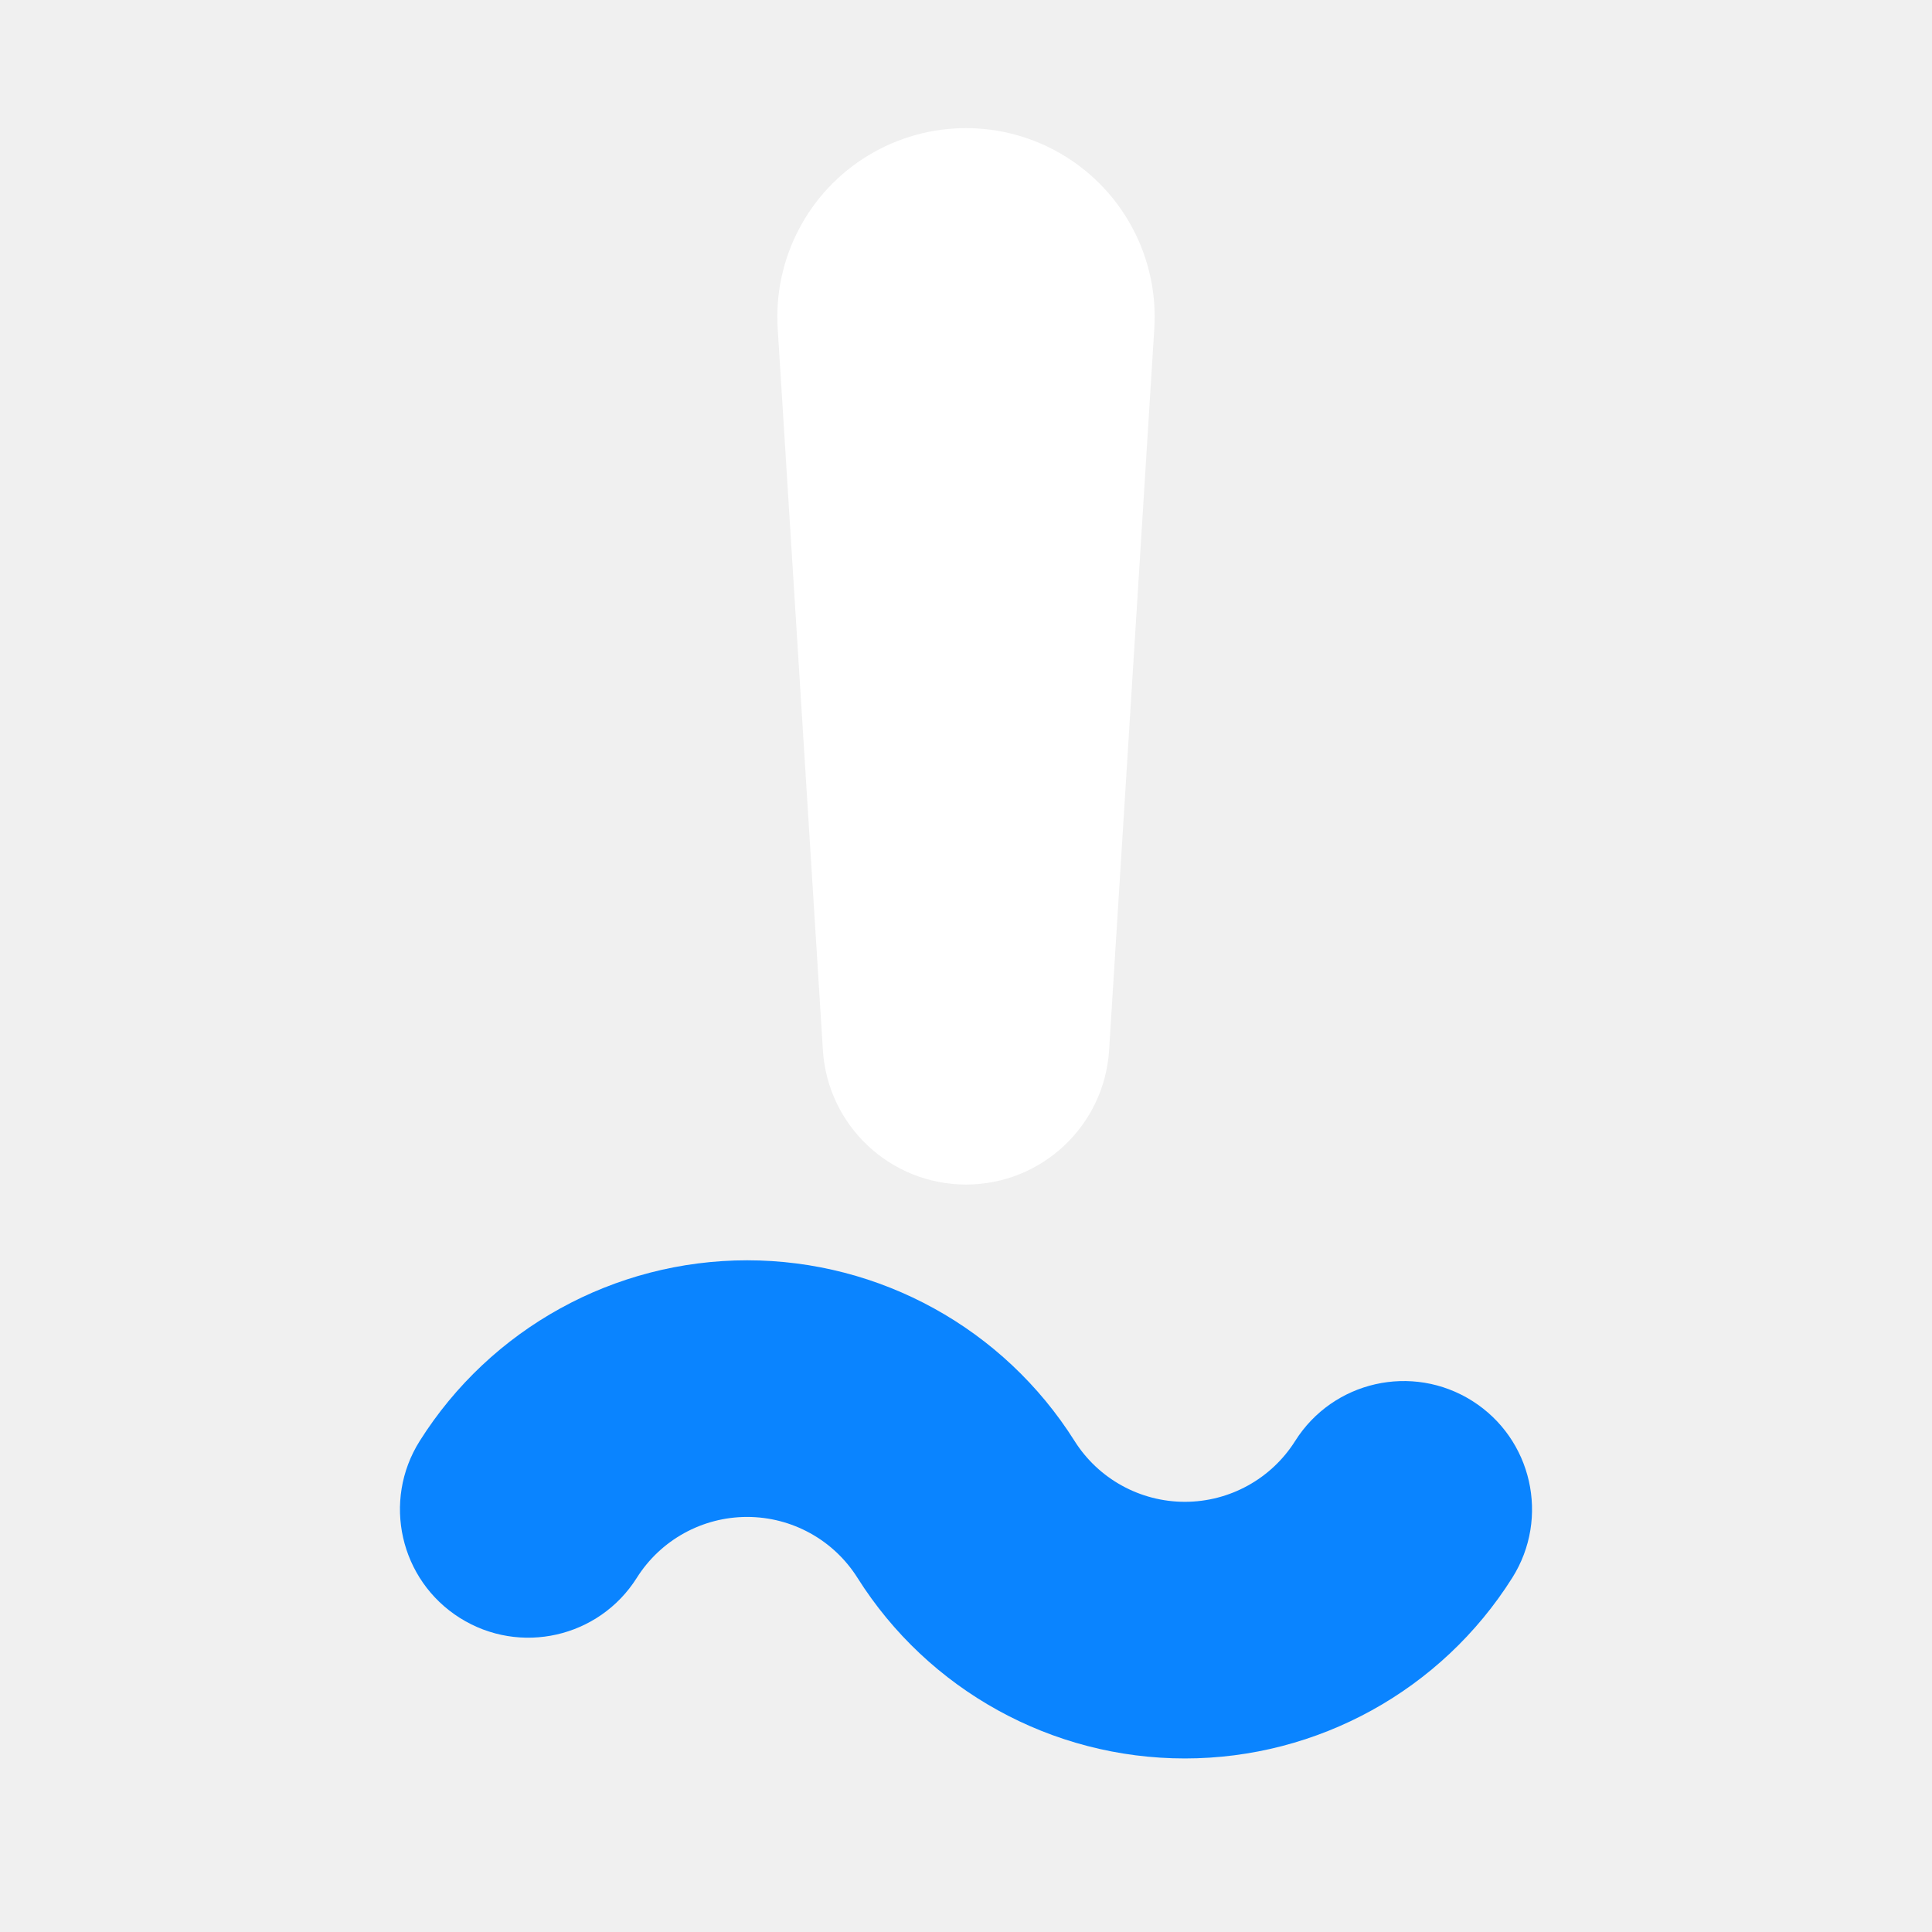
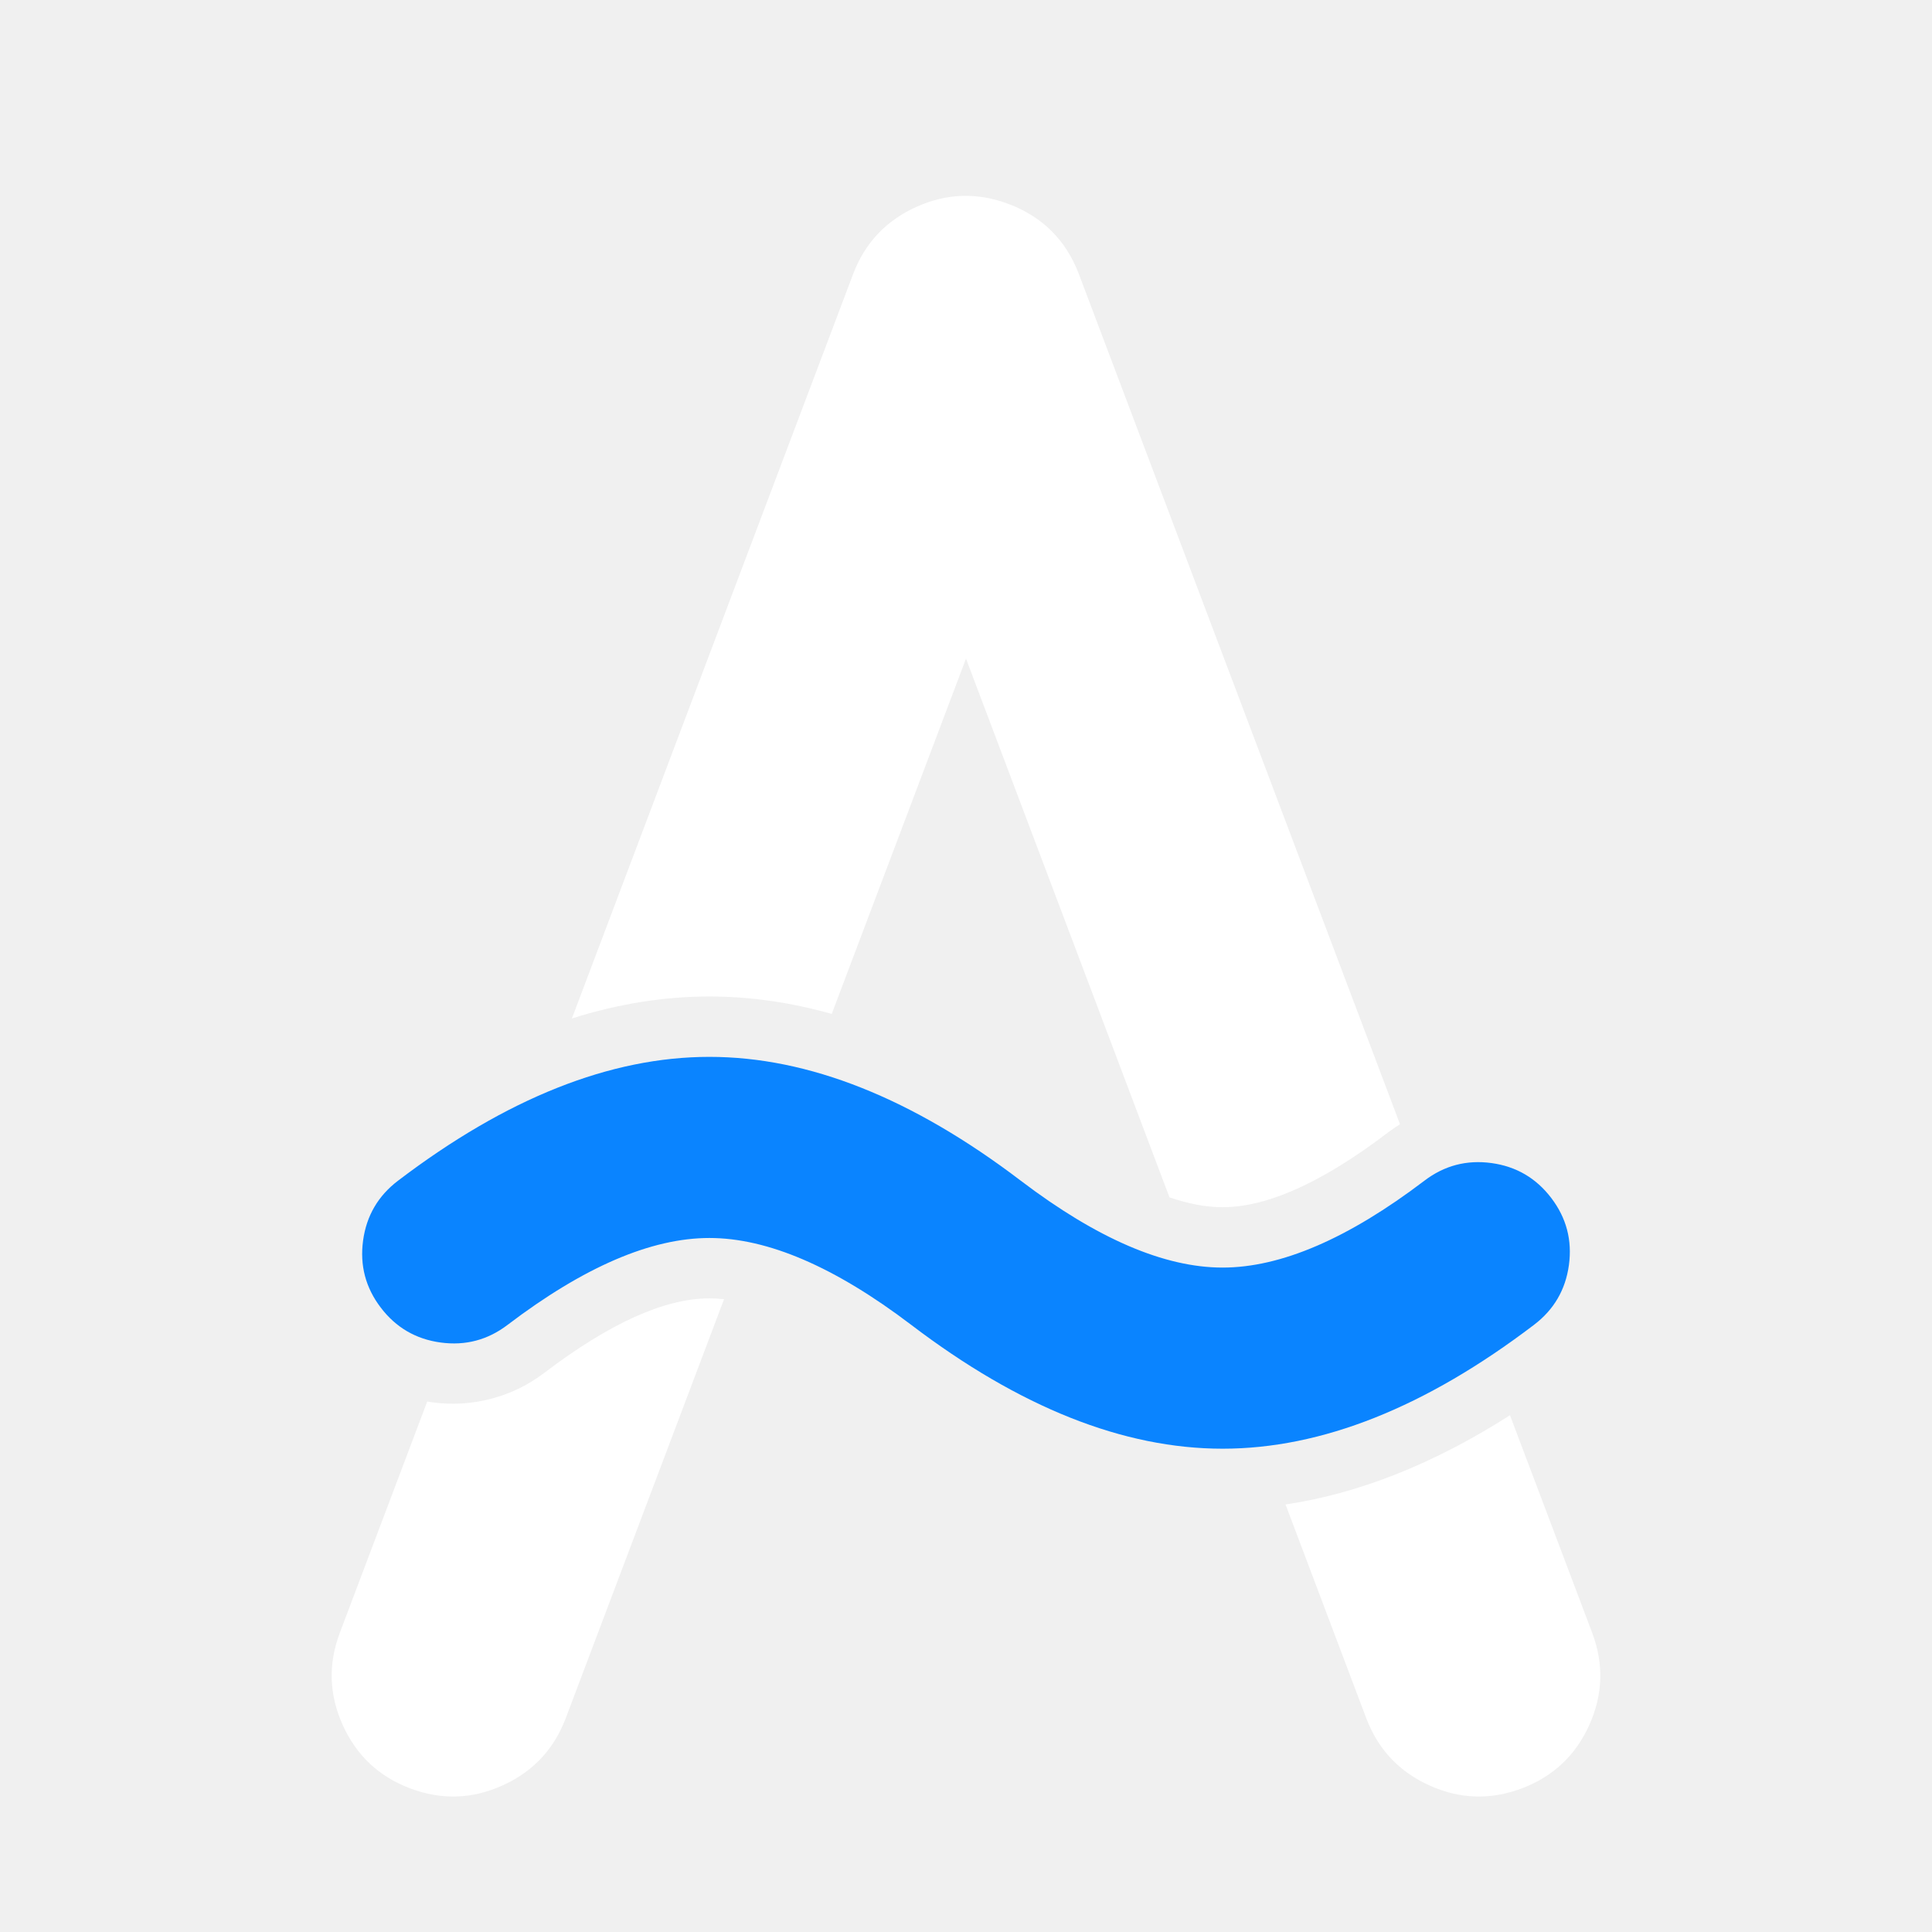
<svg xmlns="http://www.w3.org/2000/svg" viewBox="0 0 256 256">
-   <path fill="#FFFFFF" d="M103.05 43.56A25 25 0 1 1 152.95 43.56L146.96 139.19A19 19 0 0 1 109.04 139.19Z" />
-   <path fill="#0A84FF" d="M55.62 190.93A51.28 51.28 0 0 1 142.38 190.93A17.28 17.28 0 0 0 171.62 190.93A17 17 0 0 1 200.38 209.07A51.28 51.28 0 0 1 113.62 209.07A17.28 17.28 0 0 0 84.38 209.07A17 17 0 0 1 55.62 190.93Z" />
+   <path fill="#FFFFFF" d="M75.78 134.95 113.03 36.35Q115.37 30.15 121.41 27.42Q127.45 24.69 133.65 27.03Q140.41 29.59 142.97 36.35L185.51 148.97Q184.68 149.48 183.89 150.08Q170.9 159.96 162 159.96Q158.75 159.96 154.96 158.65L128 87.27L110.21 134.35Q102.02 132.04 94 132.04Q85 132.04 75.78 134.95ZM45.03 216.35 56.61 185.71Q56.95 185.77 57.31 185.82Q61.25 186.35 65.09 185.34Q68.94 184.33 72.11 181.92Q85.1 172.04 94 172.04Q94.95 172.04 95.94 172.15L74.97 227.65Q72.63 233.85 66.59 236.58Q60.55 239.31 54.35 236.97Q48.15 234.63 45.42 228.59Q42.69 222.55 45.03 216.35ZM200.08 187.53 210.97 216.35Q213.31 222.55 210.58 228.59Q207.85 234.63 201.65 236.97Q195.45 239.31 189.41 236.58Q183.37 233.85 181.03 227.65L170.34 199.35Q184.93 197.19 200.08 187.53Z" />
+   <path fill="#0A84FF" d="M52.74 156.45Q74.31 140.04 94 140.04Q113.69 140.04 135.26 156.45Q150.41 167.96 162 167.96Q173.59 167.96 188.74 156.45Q192.69 153.44 197.62 154.11Q202.54 154.78 205.55 158.74Q208.56 162.69 207.89 167.62Q207.22 172.54 203.26 175.55Q181.69 191.96 162 191.96Q142.31 191.96 120.74 175.55Q105.59 164.04 94 164.04Q82.41 164.04 67.26 175.55Q63.31 178.56 58.38 177.89Q53.46 177.22 50.45 173.26Q47.44 169.31 48.11 164.38Q48.78 159.46 52.74 156.45Z" />
</svg>
